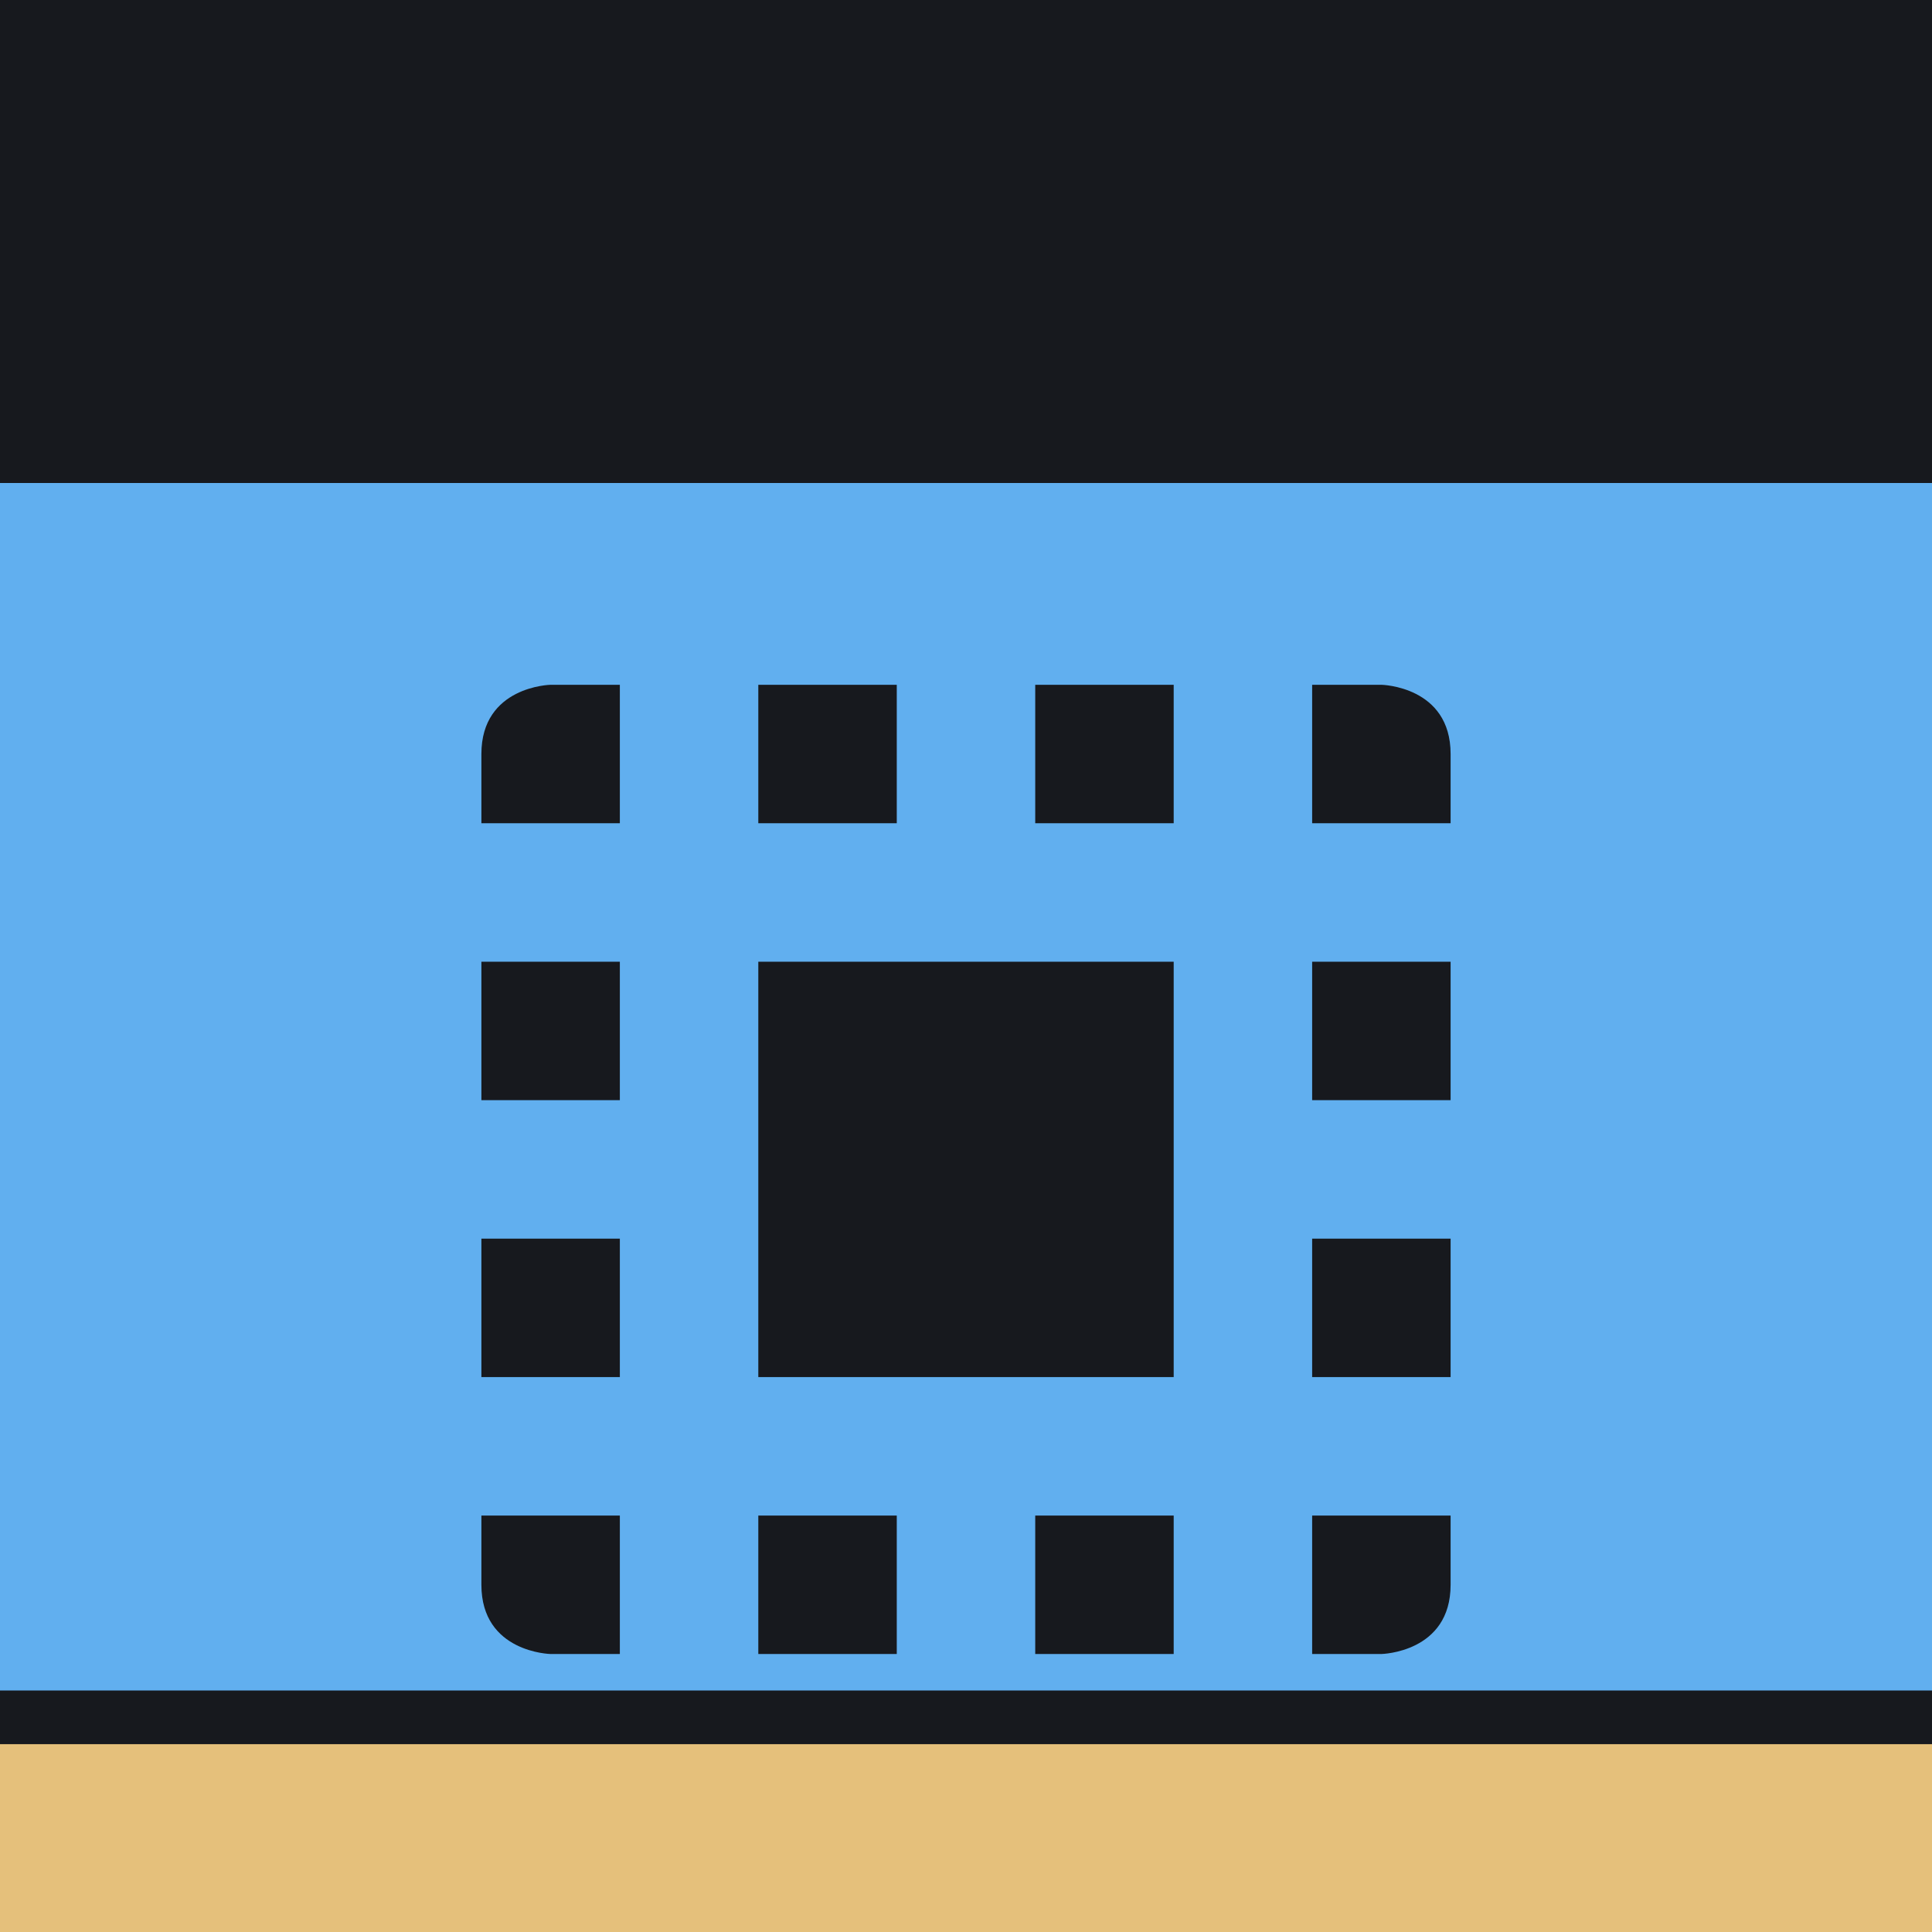
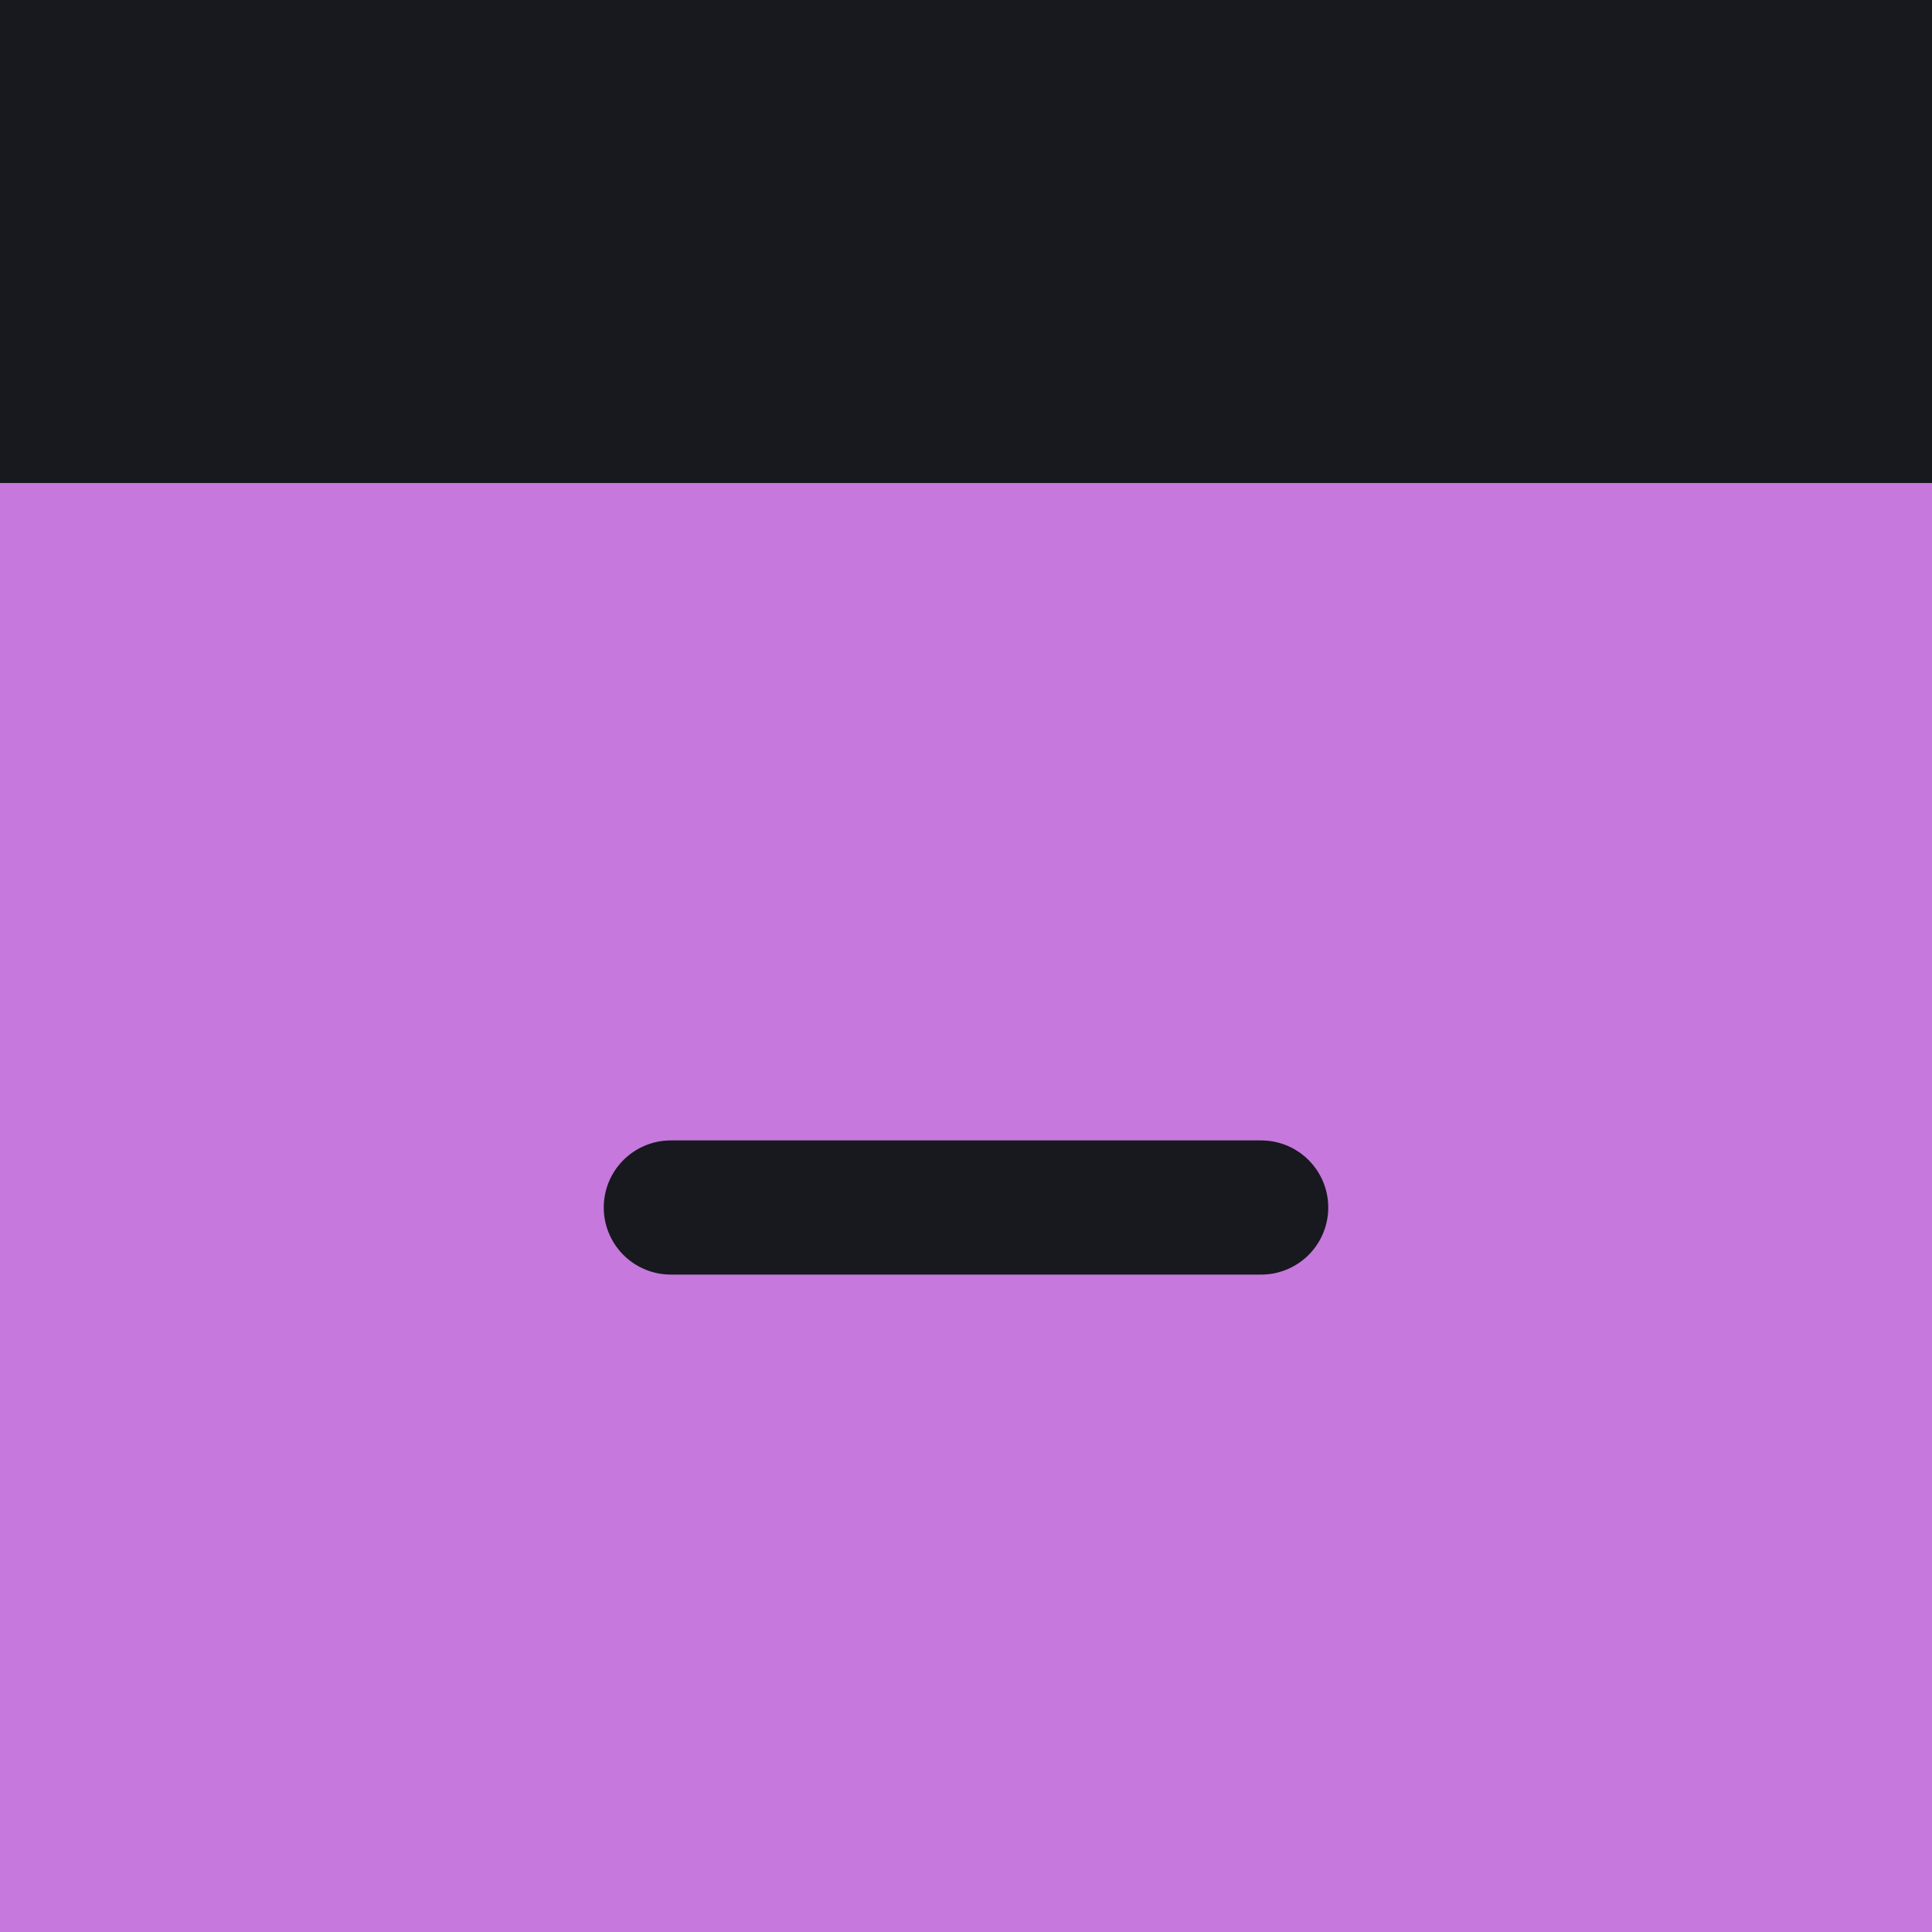
<svg xmlns="http://www.w3.org/2000/svg" width="144" height="144" viewBox="0 0 144 144">
  <rect width="144" height="144" fill="#17191e" />
-   <rect y="36" width="144" height="90" fill="#61afef" />
-   <rect y="130" width="144" height="14" fill="#e5c07b" />
-   <g transform="translate(72 82) scale(0.86) translate(-72 -82)">
-     <g transform="translate(24.000 40.000) scale(6)" fill="#17191e">
-       <path d="M 2,1 C 2,1 1,1.019 1,2 V 3 H 3 V 1 Z M 5,1 V 3 H 7 V 1 Z M 9,1 V 3 H 11 V 1 Z M 13,1 V 3 H 15 V 2 C 15,1.019 14,1 14,1 Z M 1,5 V 7 H 3 V 5 Z M 5,5 V 11 H 11 V 5 Z M 13,5 V 7 H 15 V 5 Z M 1,9 V 11 H 3 V 9 Z M 13,9 V 11 H 15 V 9 Z M 1,13 V 14 C 1,14.981 2,15 2,15 H 3 V 13 Z M 5,13 V 15 H 7 V 13 Z M 9,13 V 15 H 11 V 13 Z M 13,13 V 15 H 14 C 14,15 15,14.981 15,14 V 13 Z" />
-     </g>
-   </g>
+   <rect y="36" width="144" height="108" fill="#c678dd" />
+   <path d="M50 90h44" fill="none" stroke="#17191e" stroke-width="10" stroke-linecap="round" />
</svg>
